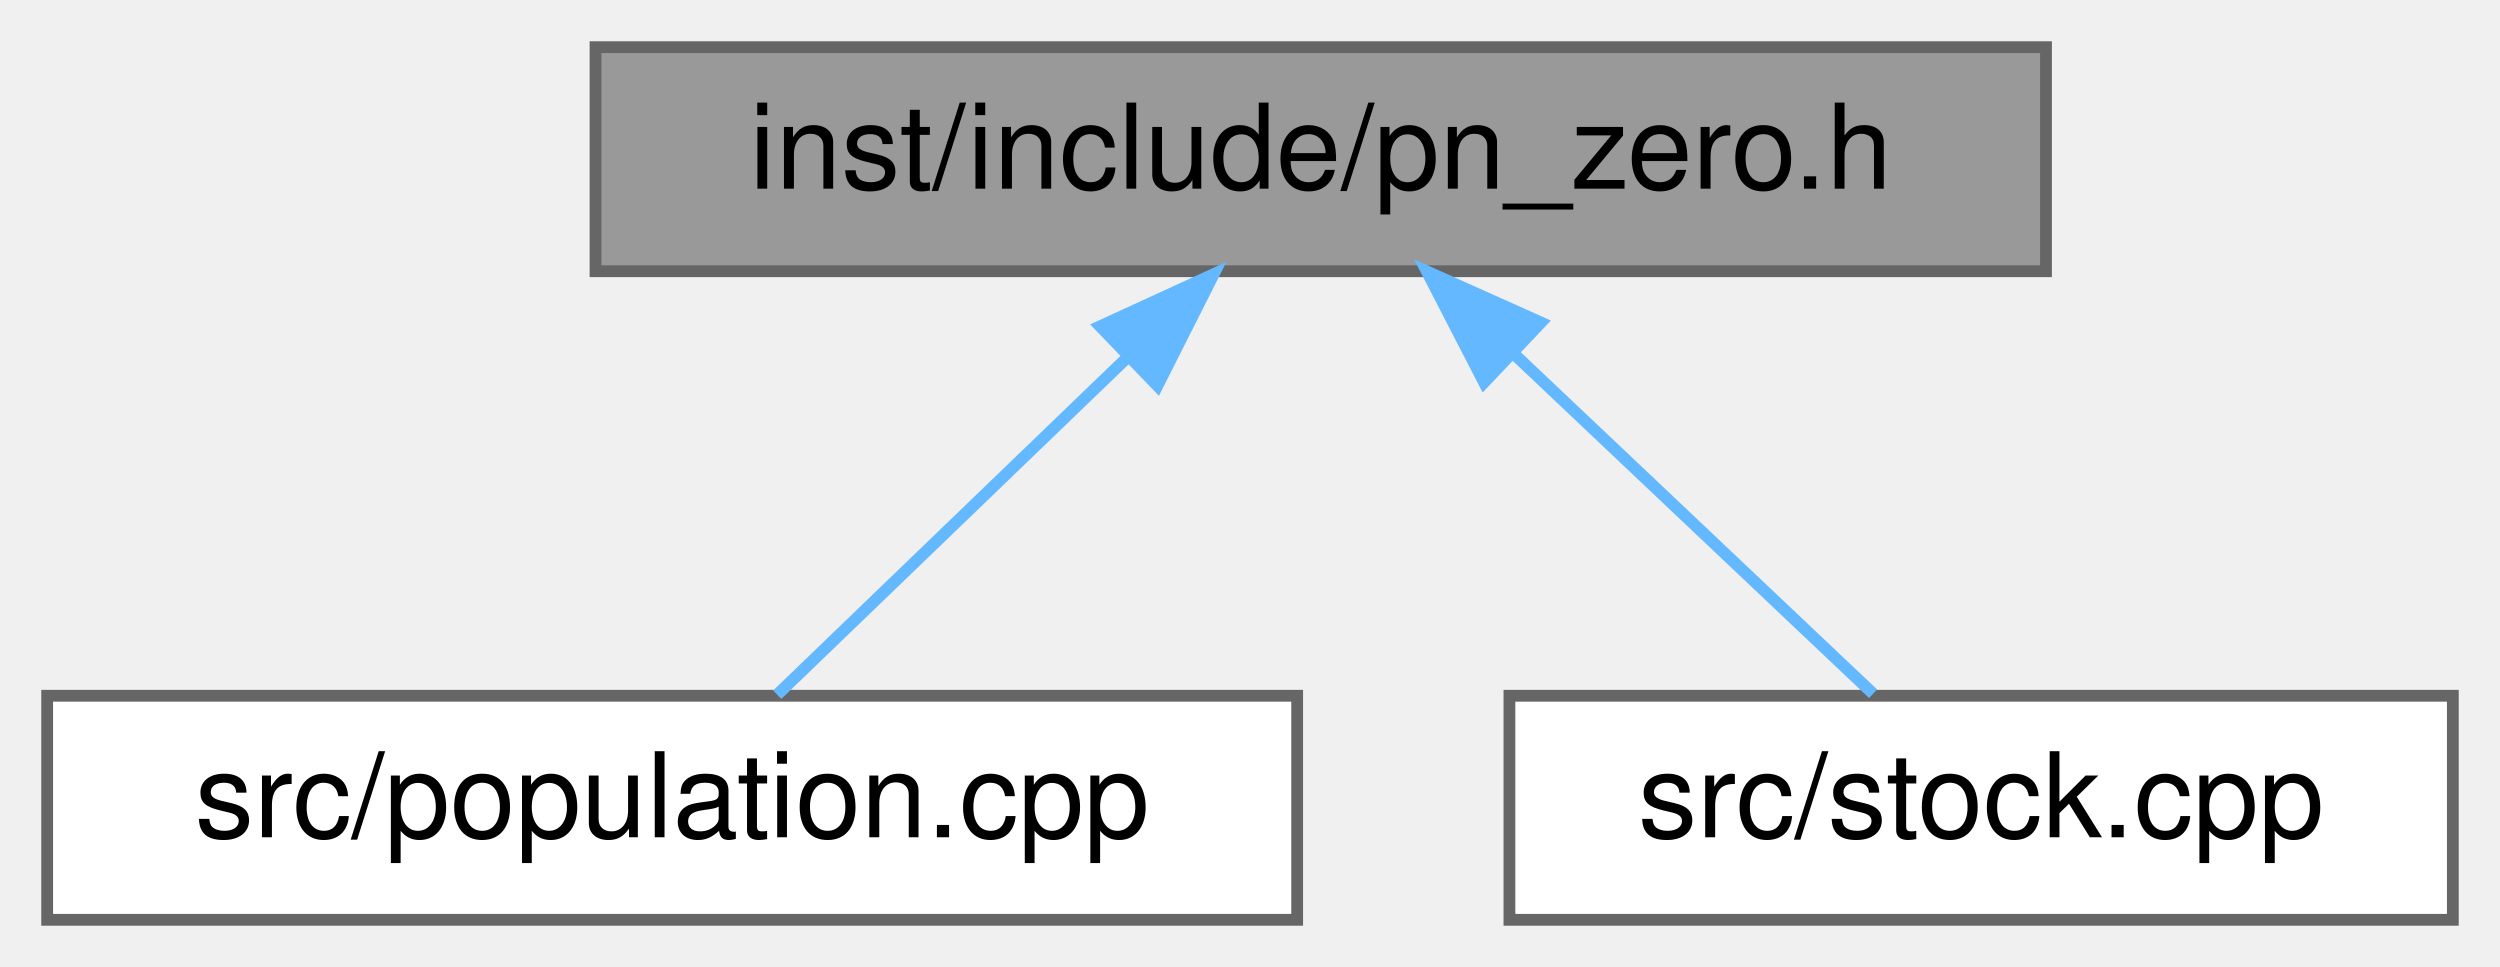
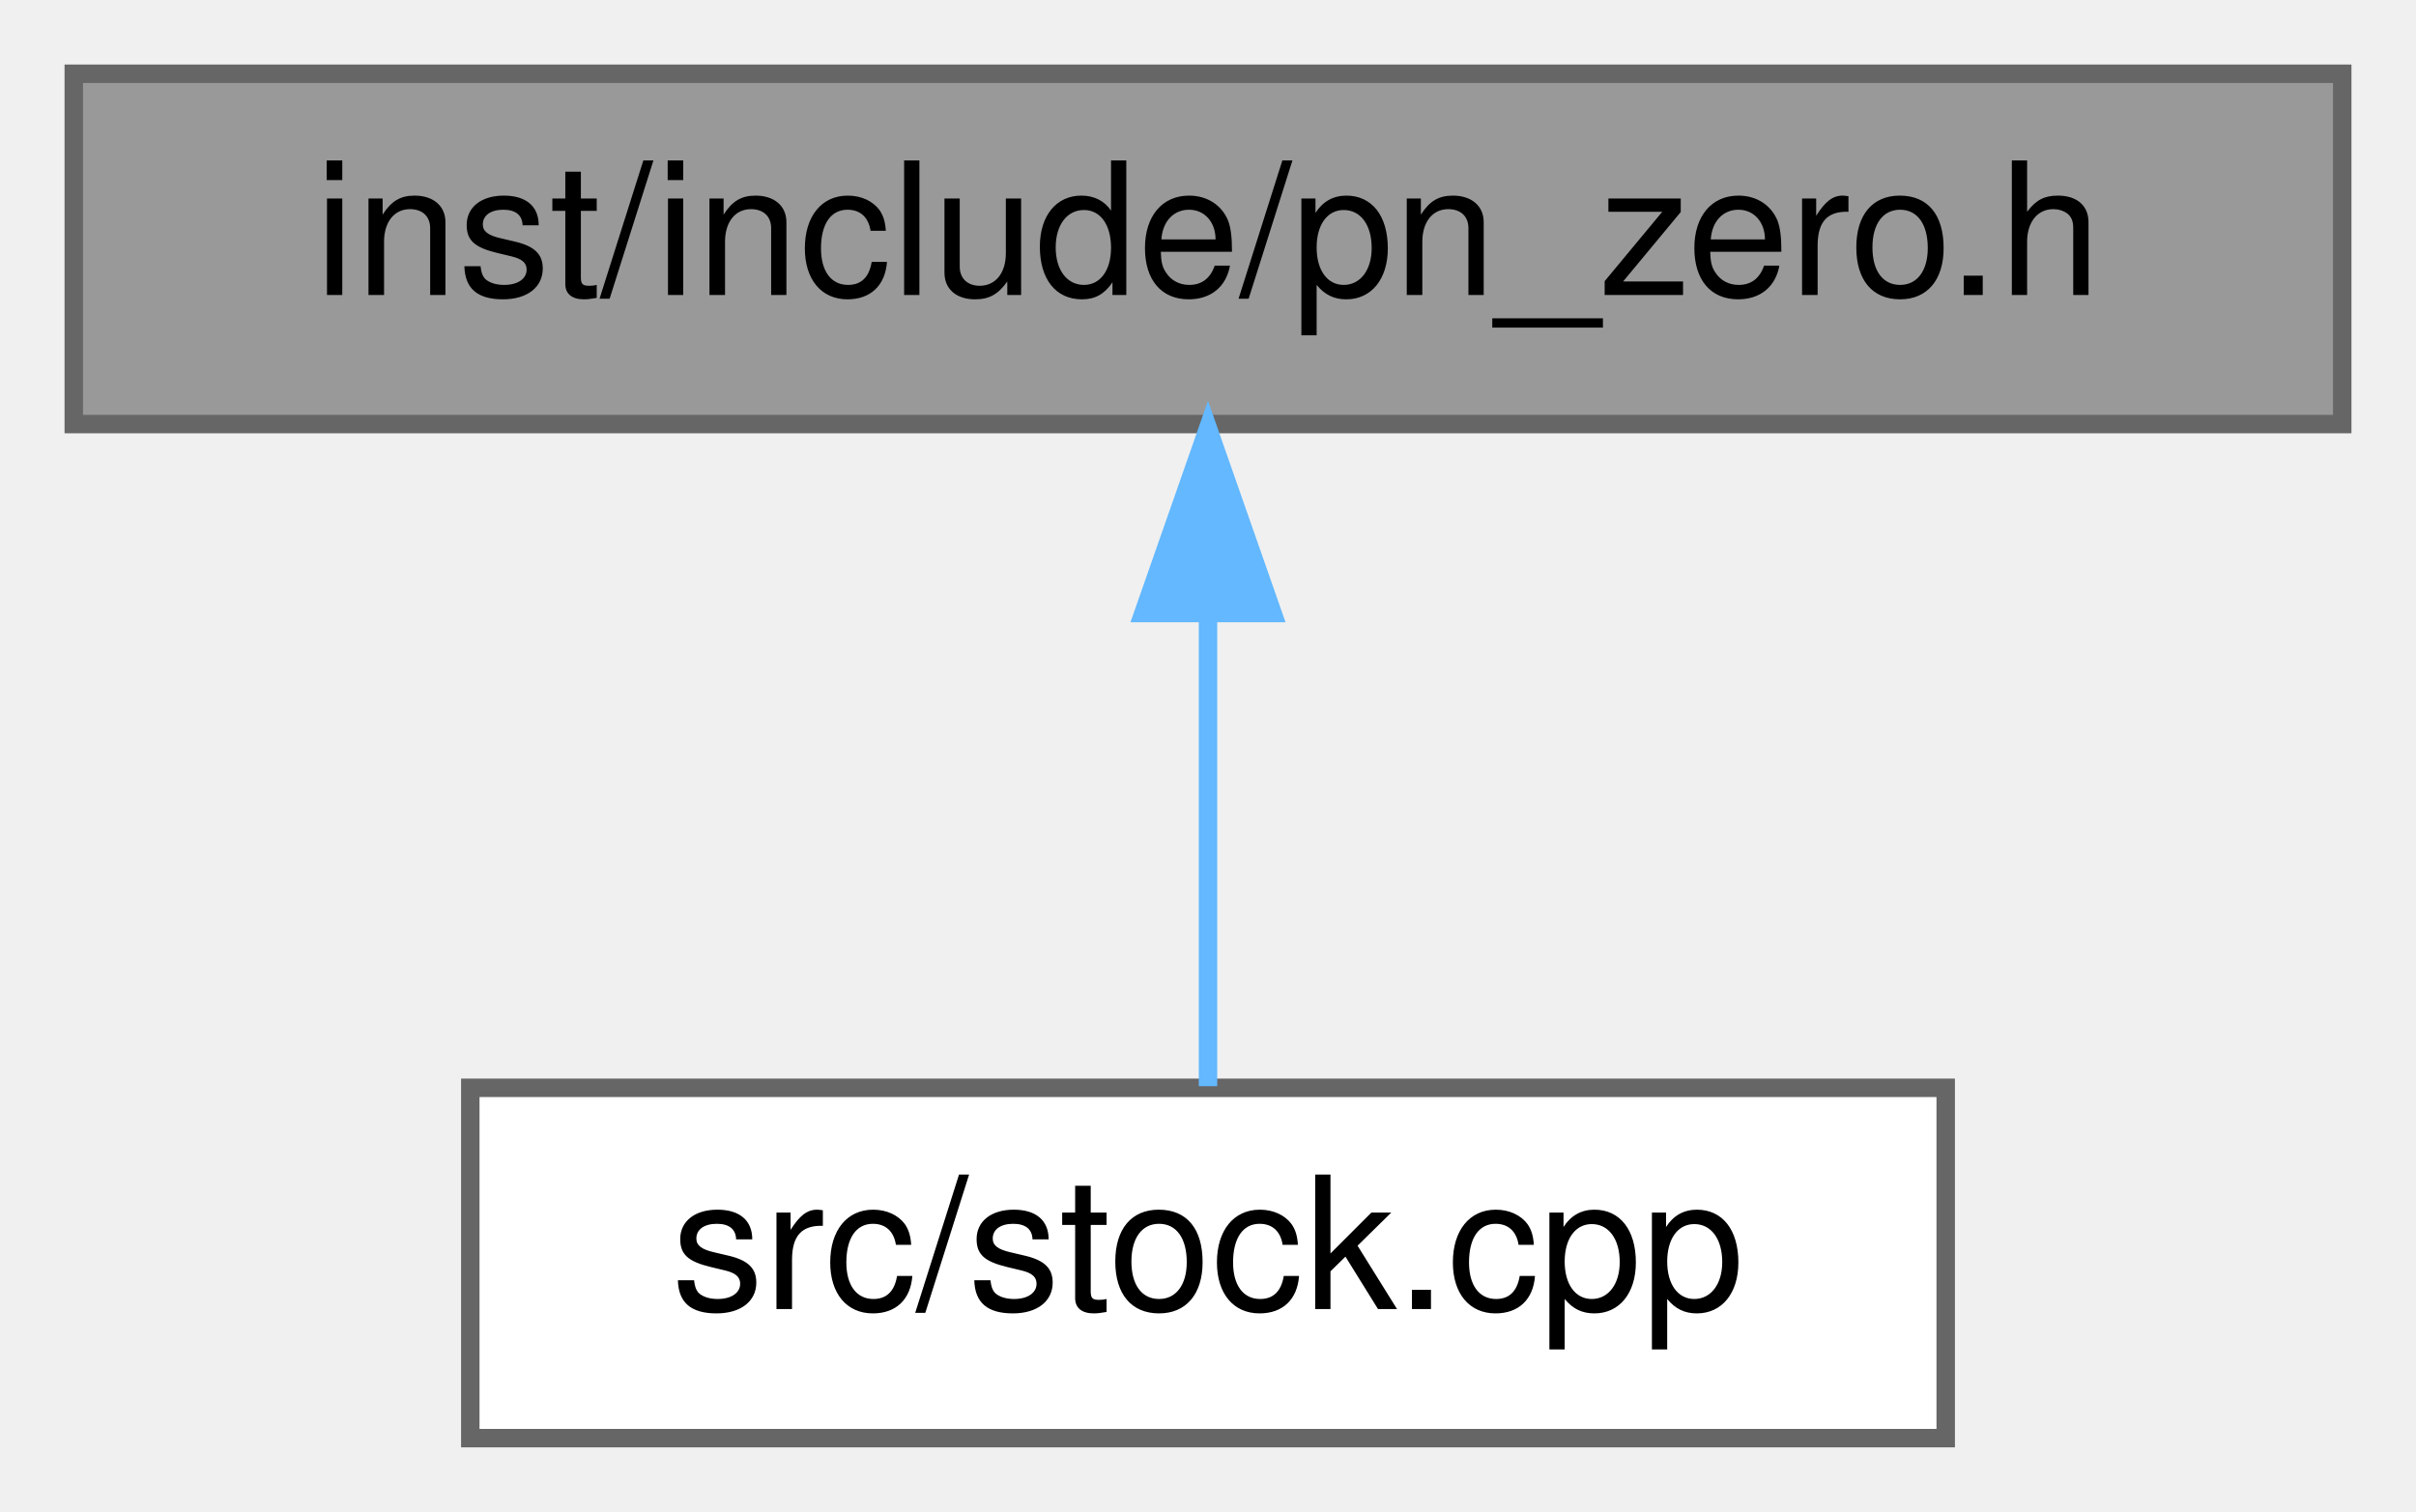
- <svg xmlns="http://www.w3.org/2000/svg" xmlns:xlink="http://www.w3.org/1999/xlink" width="212pt" height="82pt" viewBox="0.00 0.00 212.00 82.00">
+ <svg xmlns="http://www.w3.org/2000/svg" xmlns:xlink="http://www.w3.org/1999/xlink" width="131pt" height="82pt" viewBox="0.00 0.00 131.00 82.00">
  <g id="graph0" class="graph" transform="scale(1 1) rotate(0) translate(4 78)">
    <g id="Node000001" class="node">
      <g id="a_Node000001">
        <a xlink:title=" ">
-           <polygon fill="#999999" stroke="#666666" points="169.5,-74 46.5,-74 46.5,-55 169.5,-55 169.5,-74" />
-           <text text-anchor="middle" x="108" y="-62" font-family="Helvetica,sans-Serif" font-size="10.00">inst/include/pn_zero.h</text>
+           <polygon fill="#999999" stroke="#666666" points="123,-74 0,-74 0,-55 123,-55 123,-74" />
+           <text text-anchor="middle" x="61.5" y="-62" font-family="Helvetica,sans-Serif" font-size="10.00">inst/include/pn_zero.h</text>
        </a>
      </g>
    </g>
    <g id="Node000002" class="node">
      <g id="a_Node000002">
-         <a xlink:href="population_8cpp.html" target="_top" xlink:title=" ">
-           <polygon fill="white" stroke="#666666" points="106,-19 0,-19 0,0 106,0 106,-19" />
-           <text text-anchor="middle" x="53" y="-7" font-family="Helvetica,sans-Serif" font-size="10.00">src/population.cpp</text>
+         <a xlink:href="stock_8cpp.html" target="_top" xlink:title=" ">
+           <polygon fill="white" stroke="#666666" points="101.5,-19 21.5,-19 21.5,0 101.5,0 101.5,-19" />
+           <text text-anchor="middle" x="61.5" y="-7" font-family="Helvetica,sans-Serif" font-size="10.00">src/stock.cpp</text>
        </a>
      </g>
    </g>
    <g id="edge1_Node000001_Node000002" class="edge">
      <g id="a_edge1_Node000001_Node000002">
        <a xlink:title=" ">
-           <path fill="none" stroke="#63b8ff" d="M91.71,-47.8C81.96,-38.41 69.95,-26.83 61.91,-19.09" />
-           <polygon fill="#63b8ff" stroke="#63b8ff" points="89.29,-50.33 98.92,-54.75 94.15,-45.29 89.29,-50.33" />
-         </a>
-       </g>
-     </g>
-     <g id="Node000003" class="node">
-       <g id="a_Node000003">
-         <a xlink:href="stock_8cpp.html" target="_top" xlink:title=" ">
-           <polygon fill="white" stroke="#666666" points="204,-19 124,-19 124,0 204,0 204,-19" />
-           <text text-anchor="middle" x="164" y="-7" font-family="Helvetica,sans-Serif" font-size="10.00">src/stock.cpp</text>
-         </a>
-       </g>
-     </g>
-     <g id="edge2_Node000001_Node000003" class="edge">
-       <g id="a_edge2_Node000001_Node000003">
-         <a xlink:title=" ">
-           <path fill="none" stroke="#63b8ff" d="M124.33,-48.04C134.26,-38.64 146.59,-26.98 154.84,-19.17" />
-           <polygon fill="#63b8ff" stroke="#63b8ff" points="121.85,-45.57 117,-54.98 126.67,-50.65 121.85,-45.57" />
+           <path fill="none" stroke="#63b8ff" d="M61.5,-44.66C61.5,-35.93 61.5,-25.99 61.5,-19.09" />
+           <polygon fill="#63b8ff" stroke="#63b8ff" points="58,-44.75 61.5,-54.75 65,-44.75 58,-44.75" />
        </a>
      </g>
    </g>
  </g>
</svg>
